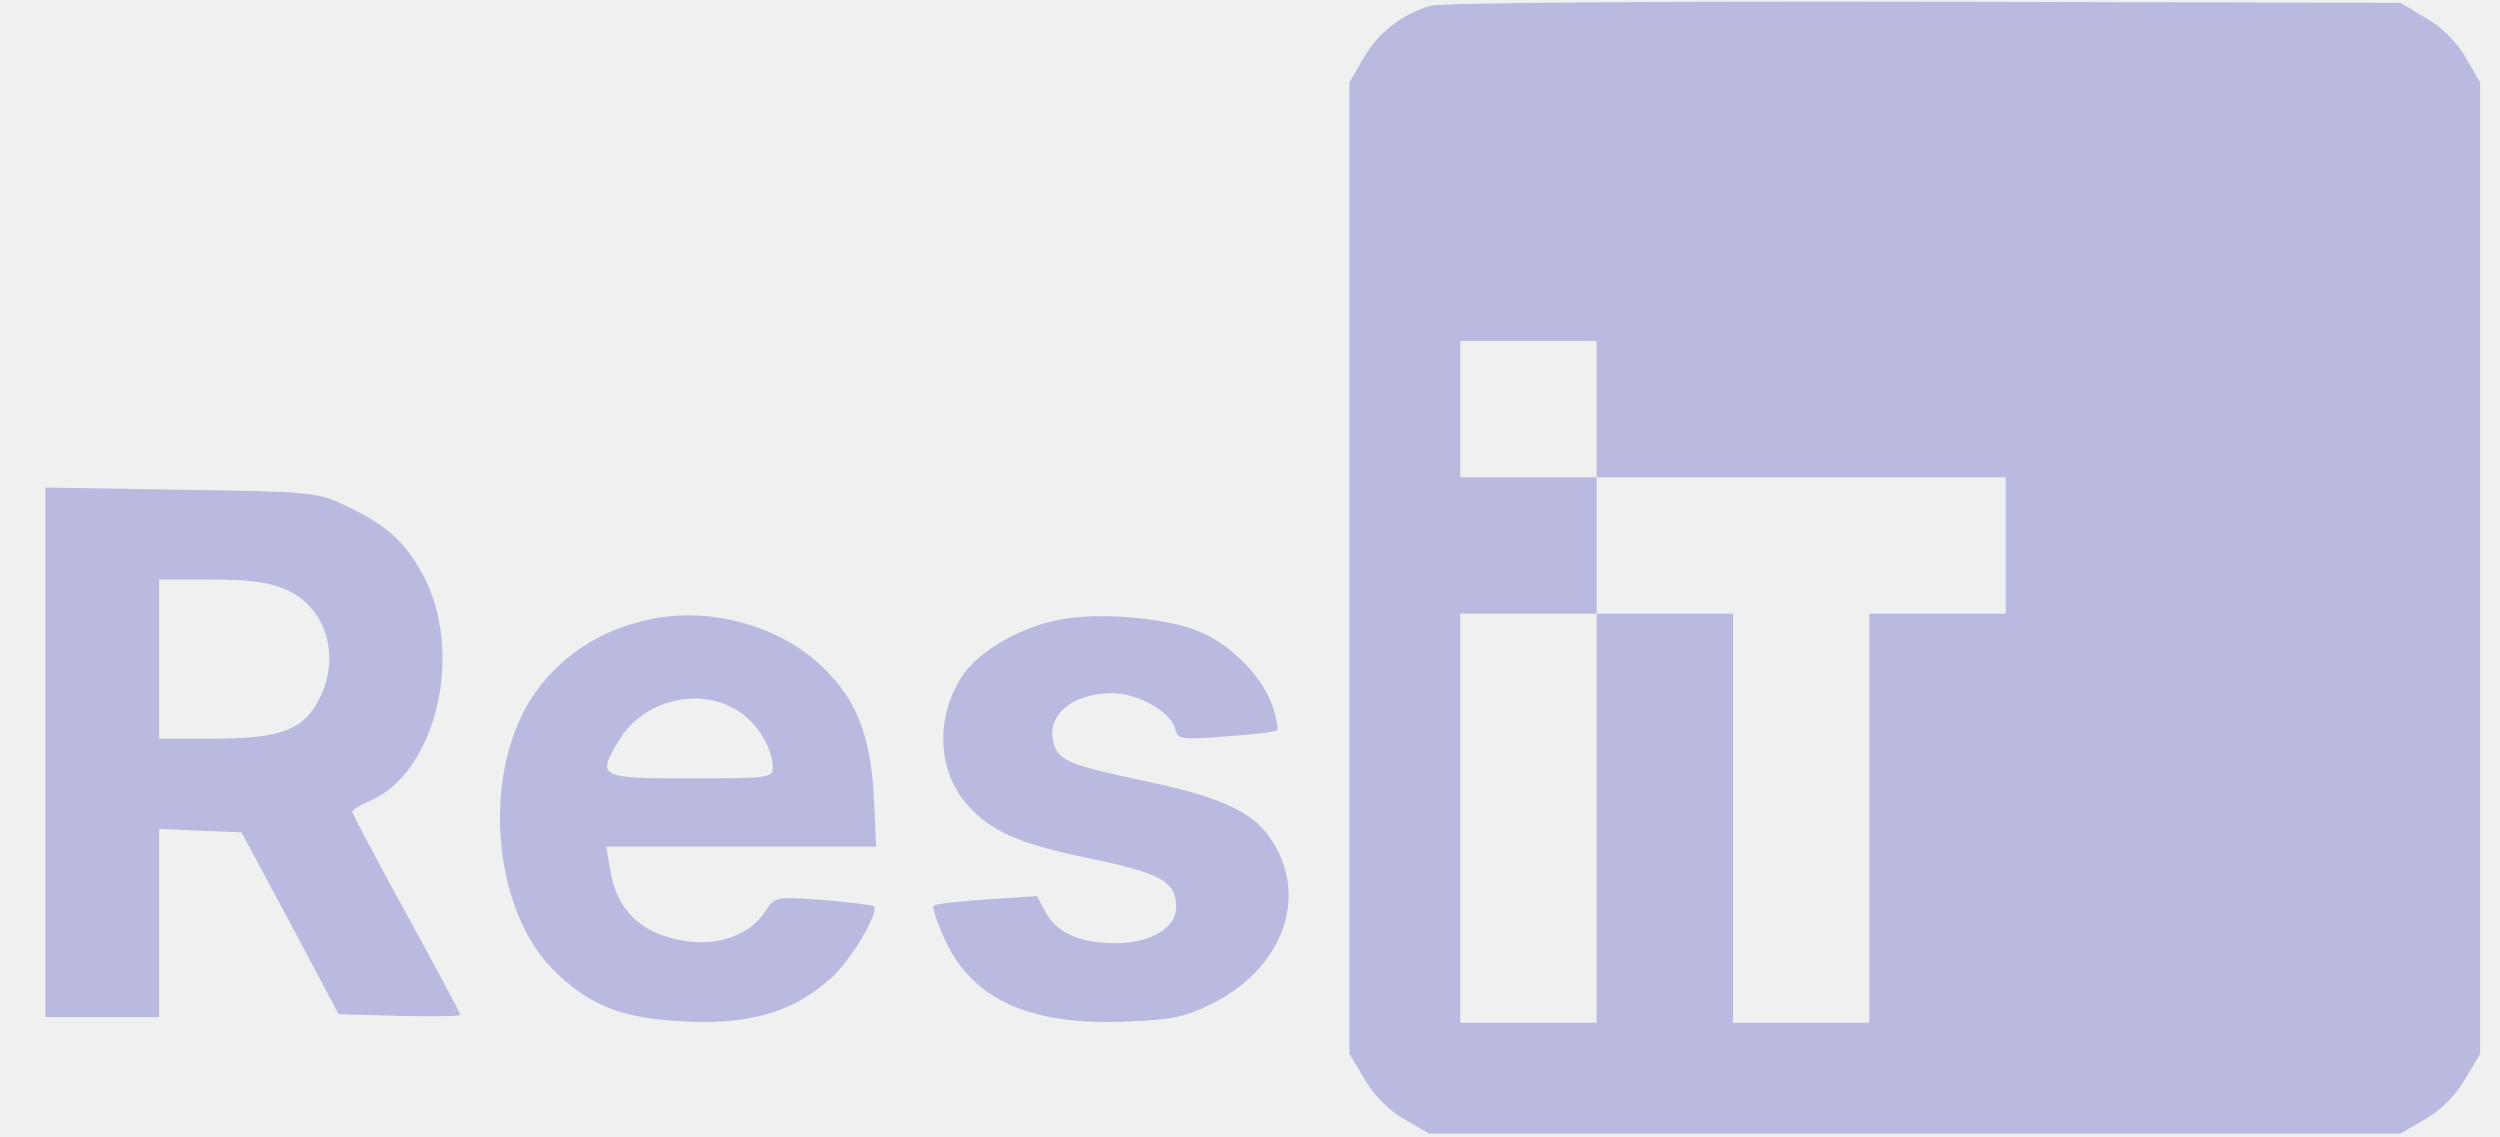
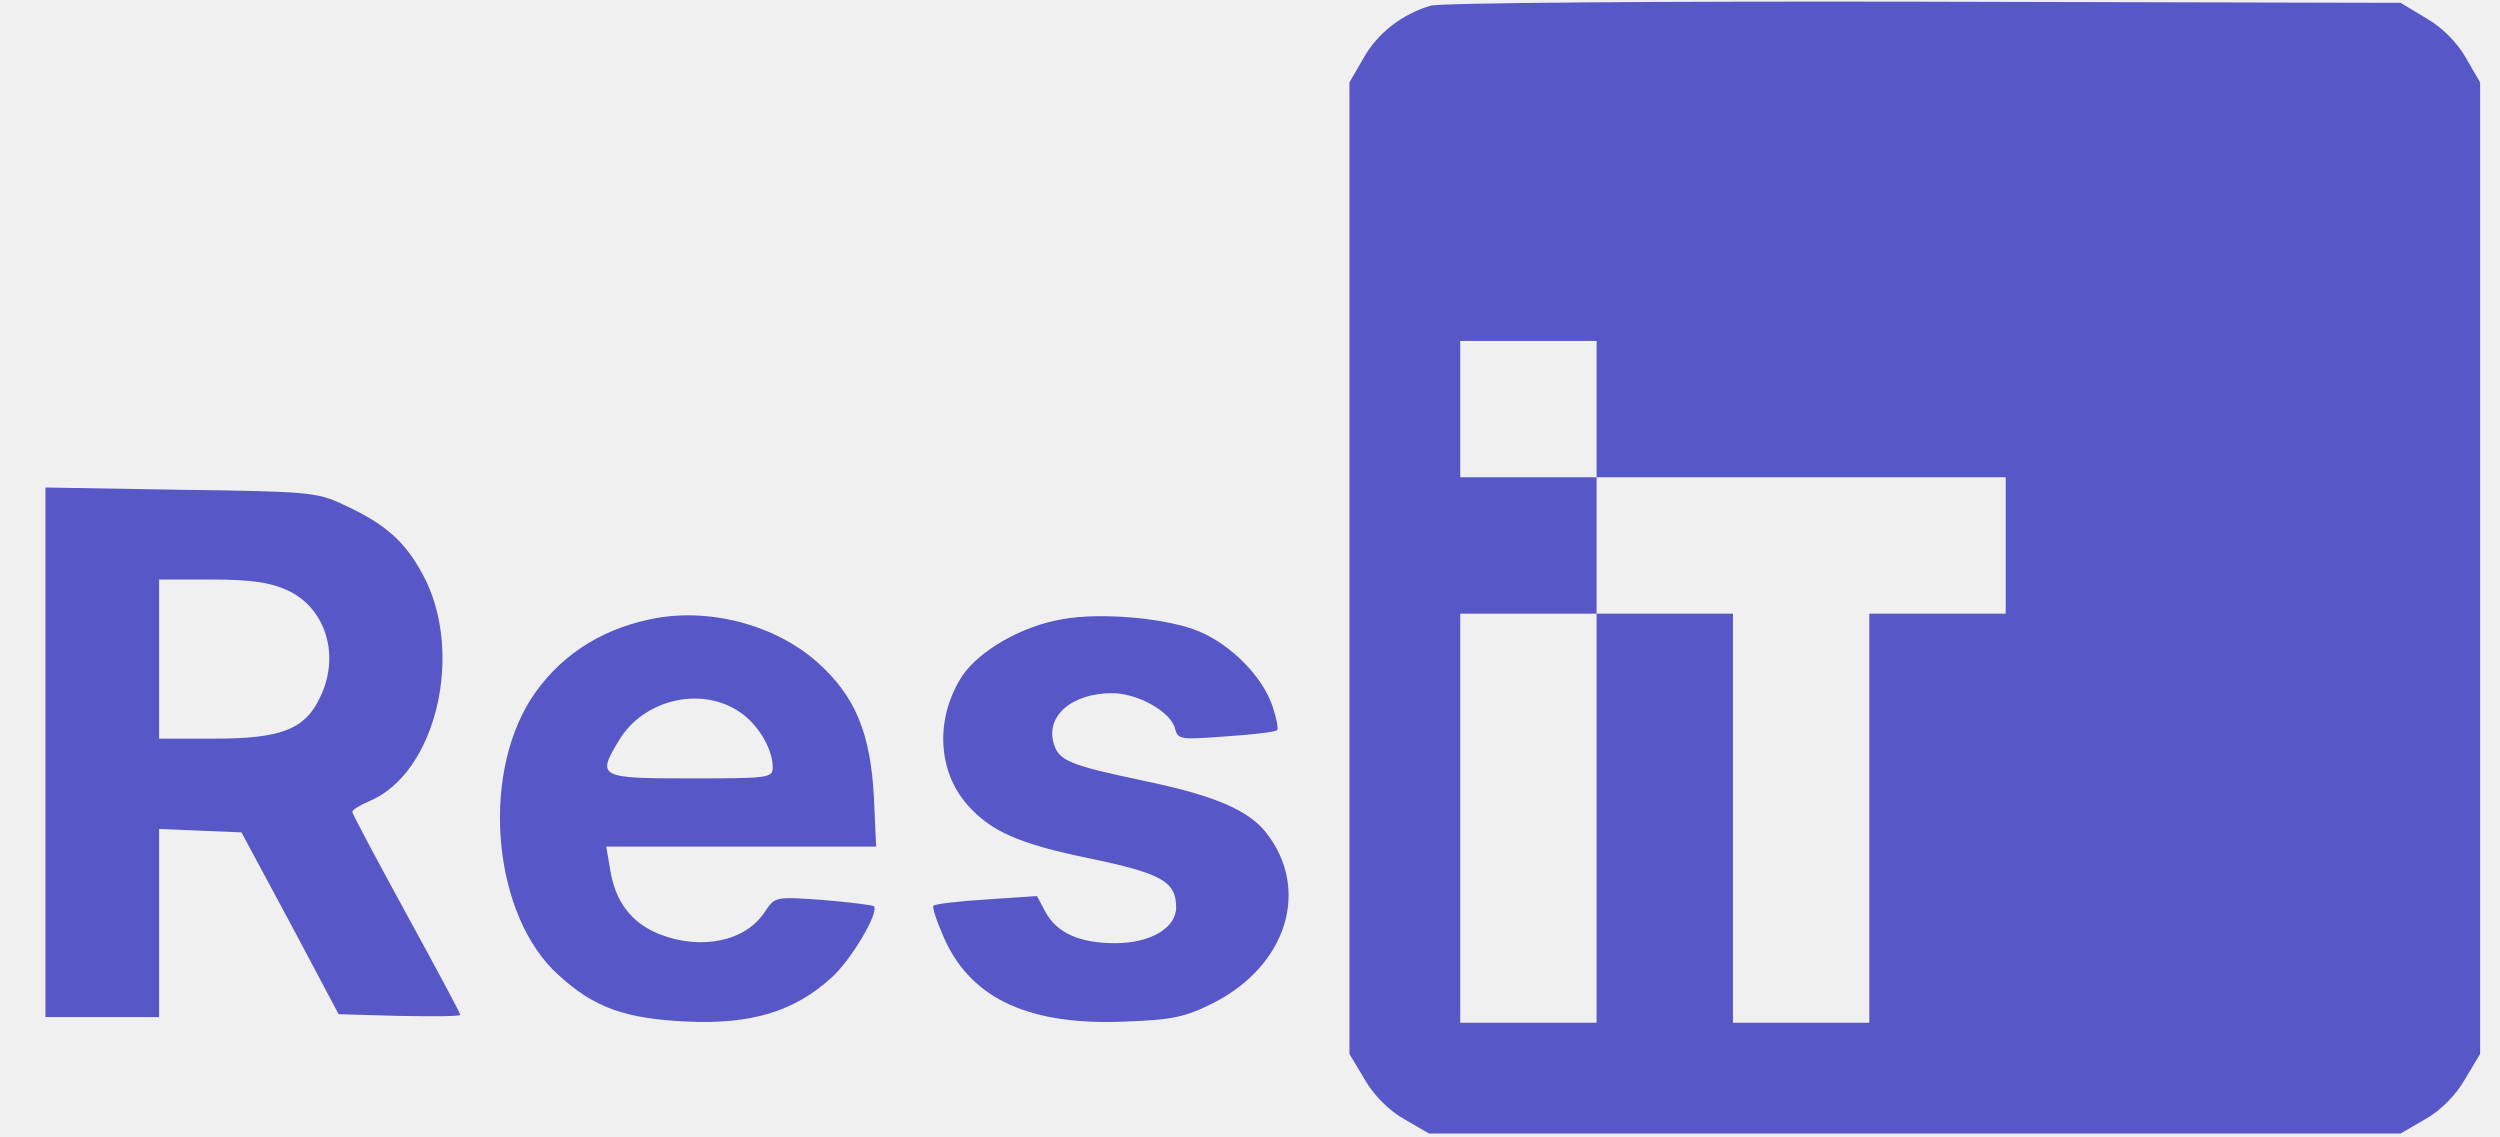
<svg xmlns="http://www.w3.org/2000/svg" width="66" height="30" viewBox="0 0 66 30" fill="none">
  <g clip-path="url(#clip0_16_36)">
-     <path d="M37.77 0.15C37.005 0.375 36.36 0.885 36 1.53L35.625 2.175V15V27.825L36.03 28.5C36.27 28.92 36.675 29.325 37.08 29.55L37.725 29.925H50.55H63.375L64.02 29.55C64.425 29.325 64.83 28.92 65.07 28.5L65.475 27.825V15V2.175L65.1 1.53C64.875 1.125 64.47 0.72 64.05 0.48L63.375 0.075L50.775 0.045C43.845 0.03 37.995 0.075 37.77 0.15ZM42.15 10.8V12.6H47.55H52.95V14.4V16.2H51.15H49.35V21.6V27H47.55H45.75V21.6V16.2H43.95H42.15V21.6V27H40.35H38.55V21.6V16.2H40.35H42.15V14.4V12.6H40.35H38.55V10.8V9H40.35H42.15V10.8Z" fill="#BABAE1" />
-     <path d="M1.2 19.86V26.85H2.7H4.2V24.375V21.885L5.295 21.93L6.375 21.975L7.665 24.375L8.94 26.775L10.545 26.82C11.43 26.835 12.15 26.835 12.15 26.79C12.15 26.745 11.505 25.545 10.725 24.12C9.945 22.695 9.3 21.48 9.3 21.435C9.3 21.375 9.51 21.255 9.75 21.15C11.52 20.415 12.27 17.205 11.16 15.165C10.68 14.28 10.17 13.83 9.06 13.32C8.37 12.99 8.1 12.975 4.77 12.93L1.2 12.87V19.86ZM7.59 15.585C8.61 16.05 9 17.34 8.43 18.45C8.04 19.26 7.395 19.5 5.67 19.5H4.2V17.4V15.3H5.595C6.615 15.3 7.14 15.375 7.59 15.585Z" fill="#BABAE1" />
-     <path d="M17.16 16.35C15.795 16.635 14.715 17.37 14.01 18.465C12.675 20.58 13.035 24.21 14.745 25.74C15.69 26.61 16.515 26.895 18.15 26.97C19.845 27.045 20.97 26.7 21.945 25.815C22.47 25.35 23.22 24.075 23.07 23.925C23.04 23.895 22.44 23.82 21.735 23.76C20.46 23.67 20.46 23.67 20.19 24.075C19.68 24.855 18.51 25.095 17.4 24.66C16.665 24.36 16.245 23.805 16.11 22.965L16.005 22.35H19.575H23.13L23.07 21.03C22.98 19.35 22.575 18.375 21.585 17.49C20.46 16.485 18.675 16.02 17.16 16.35ZM19.455 18.75C19.965 19.05 20.4 19.74 20.4 20.25C20.4 20.535 20.325 20.55 18.225 20.55C15.795 20.55 15.75 20.52 16.35 19.53C16.98 18.495 18.435 18.12 19.455 18.75Z" fill="#BABAE1" />
-     <path d="M28.035 16.35C26.97 16.53 25.86 17.175 25.41 17.835C24.69 18.93 24.735 20.34 25.545 21.255C26.16 21.945 26.895 22.275 28.71 22.65C30.66 23.055 31.05 23.265 31.05 23.955C31.05 24.495 30.375 24.9 29.445 24.9C28.5 24.9 27.9 24.63 27.6 24.075L27.375 23.655L26.055 23.745C25.32 23.79 24.69 23.865 24.645 23.91C24.6 23.94 24.735 24.345 24.945 24.81C25.665 26.385 27.195 27.075 29.7 26.97C30.96 26.925 31.29 26.85 32.04 26.475C33.975 25.485 34.605 23.475 33.42 21.975C32.955 21.39 32.07 21 30.18 20.61C28.26 20.205 27.96 20.085 27.825 19.65C27.585 18.915 28.29 18.3 29.355 18.3C30.03 18.3 30.9 18.78 31.02 19.23C31.095 19.53 31.17 19.53 32.37 19.44C33.075 19.395 33.69 19.32 33.72 19.275C33.75 19.245 33.705 18.975 33.6 18.66C33.345 17.88 32.52 17.04 31.68 16.68C30.855 16.32 29.055 16.155 28.035 16.35Z" fill="#BABAE1" />
+     <path d="M37.77 0.15C37.005 0.375 36.36 0.885 36 1.53L35.625 2.175V15V27.825L36.03 28.5C36.27 28.92 36.675 29.325 37.08 29.55L37.725 29.925H50.55H63.375L64.02 29.55C64.425 29.325 64.83 28.92 65.07 28.5L65.475 27.825V15V2.175L65.1 1.53C64.875 1.125 64.47 0.72 64.05 0.48L63.375 0.075L50.775 0.045C43.845 0.03 37.995 0.075 37.77 0.15ZM42.15 10.8V12.6H47.55H52.95V14.4V16.2H51.15H49.35V21.6V27H47.55H45.75V21.6V16.2H43.95H42.15V21.6V27H40.35H38.55V21.6V16.2H40.35H42.15V14.4V12.6H40.35H38.55V10.8V9H40.35H42.15V10.8Z" fill="#5757C7" />
+     <path d="M1.2 19.86V26.85H2.7H4.2V24.375V21.885L5.295 21.93L6.375 21.975L7.665 24.375L8.94 26.775L10.545 26.82C11.43 26.835 12.15 26.835 12.15 26.79C12.15 26.745 11.505 25.545 10.725 24.12C9.945 22.695 9.3 21.48 9.3 21.435C9.3 21.375 9.51 21.255 9.75 21.15C11.52 20.415 12.27 17.205 11.16 15.165C10.68 14.28 10.17 13.83 9.06 13.32C8.37 12.99 8.1 12.975 4.77 12.93L1.2 12.87V19.86ZM7.59 15.585C8.61 16.05 9 17.34 8.43 18.45C8.04 19.26 7.395 19.5 5.67 19.5H4.2V17.4V15.3H5.595C6.615 15.3 7.14 15.375 7.59 15.585Z" fill="#5757C7" />
+     <path d="M17.16 16.35C15.795 16.635 14.715 17.37 14.01 18.465C12.675 20.58 13.035 24.21 14.745 25.74C15.69 26.61 16.515 26.895 18.15 26.97C19.845 27.045 20.97 26.7 21.945 25.815C22.47 25.35 23.22 24.075 23.07 23.925C23.04 23.895 22.44 23.82 21.735 23.76C20.46 23.67 20.46 23.67 20.19 24.075C19.68 24.855 18.51 25.095 17.4 24.66C16.665 24.36 16.245 23.805 16.11 22.965L16.005 22.35H19.575H23.13L23.07 21.03C22.98 19.35 22.575 18.375 21.585 17.49C20.46 16.485 18.675 16.02 17.16 16.35ZM19.455 18.75C19.965 19.05 20.4 19.74 20.4 20.25C20.4 20.535 20.325 20.55 18.225 20.55C15.795 20.55 15.75 20.52 16.35 19.53C16.98 18.495 18.435 18.12 19.455 18.75Z" fill="#5757C7" />
+     <path d="M28.035 16.35C26.97 16.53 25.86 17.175 25.41 17.835C24.69 18.93 24.735 20.34 25.545 21.255C26.16 21.945 26.895 22.275 28.71 22.65C30.66 23.055 31.05 23.265 31.05 23.955C31.05 24.495 30.375 24.9 29.445 24.9C28.5 24.9 27.9 24.63 27.6 24.075L27.375 23.655L26.055 23.745C25.32 23.79 24.69 23.865 24.645 23.91C24.6 23.94 24.735 24.345 24.945 24.81C25.665 26.385 27.195 27.075 29.7 26.97C30.96 26.925 31.29 26.85 32.04 26.475C33.975 25.485 34.605 23.475 33.42 21.975C32.955 21.39 32.07 21 30.18 20.61C28.26 20.205 27.96 20.085 27.825 19.65C27.585 18.915 28.29 18.3 29.355 18.3C30.03 18.3 30.9 18.78 31.02 19.23C31.095 19.53 31.17 19.53 32.37 19.44C33.075 19.395 33.69 19.32 33.72 19.275C33.75 19.245 33.705 18.975 33.6 18.66C33.345 17.88 32.52 17.04 31.68 16.68C30.855 16.32 29.055 16.155 28.035 16.35Z" fill="#5757C7" />
  </g>
  <defs>
    <clipPath id="clip0_16_36">
      <rect width="65.55" height="30" fill="white" />
    </clipPath>
  </defs>
</svg>
